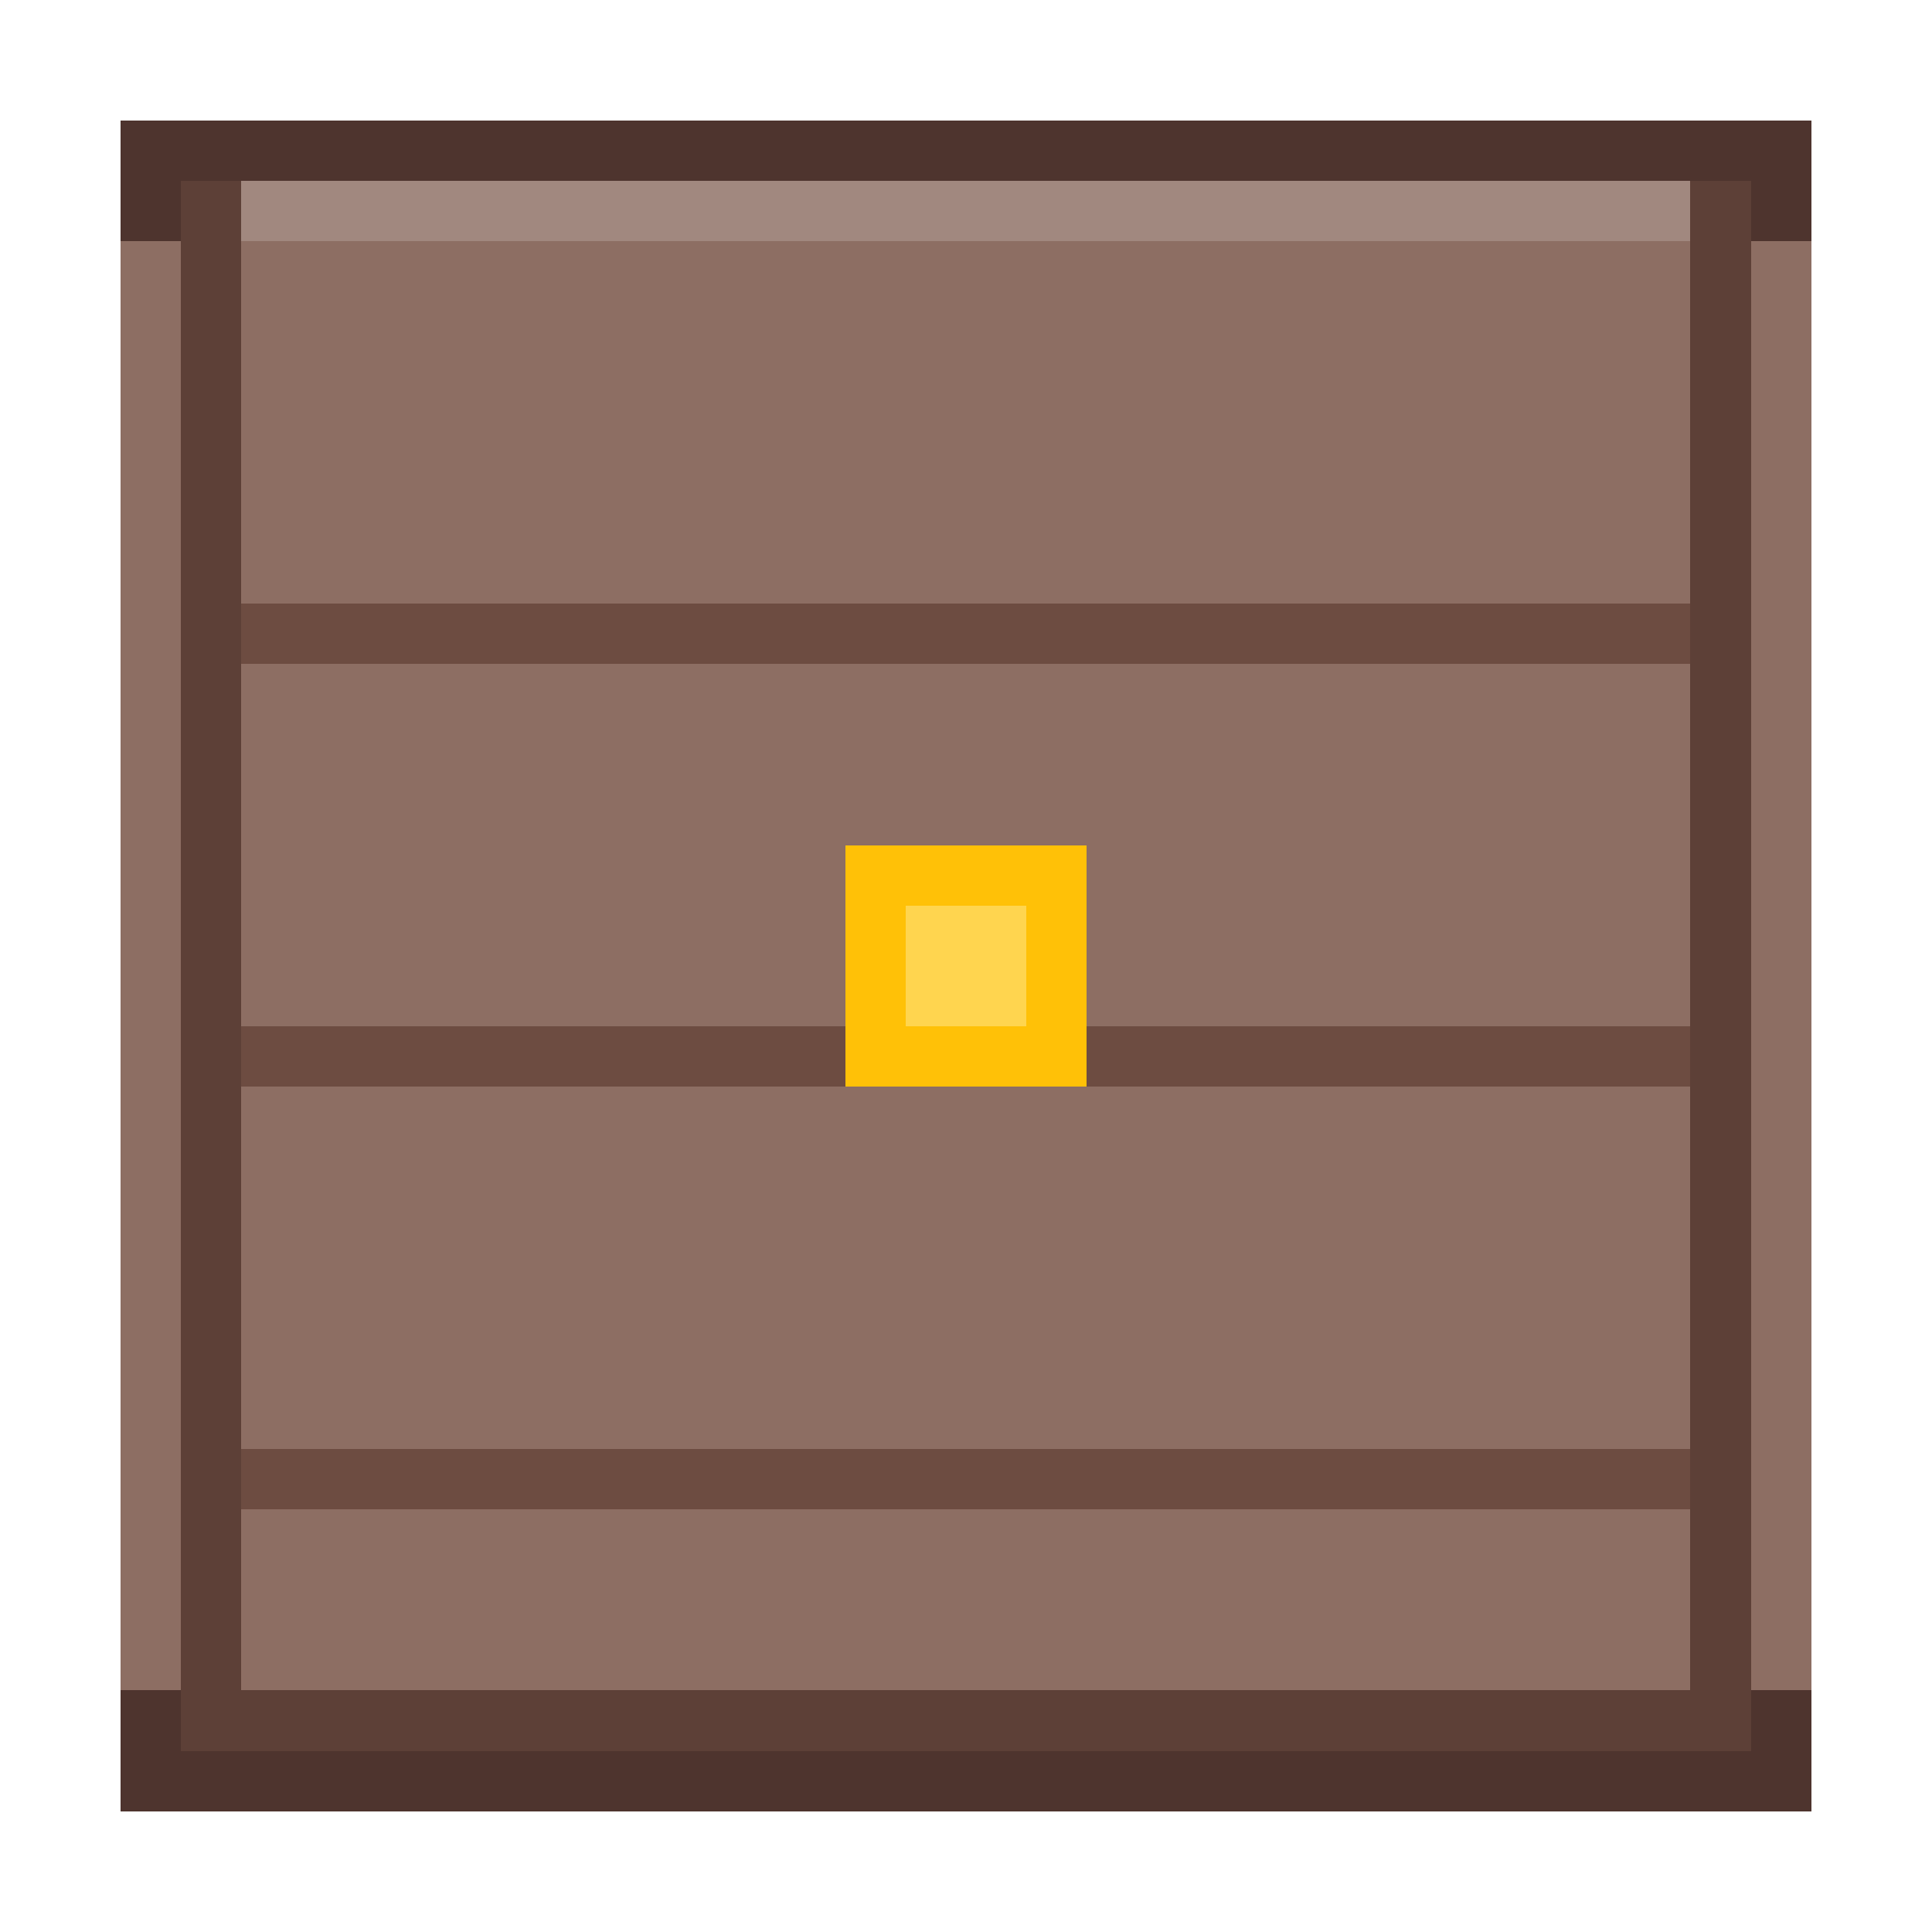
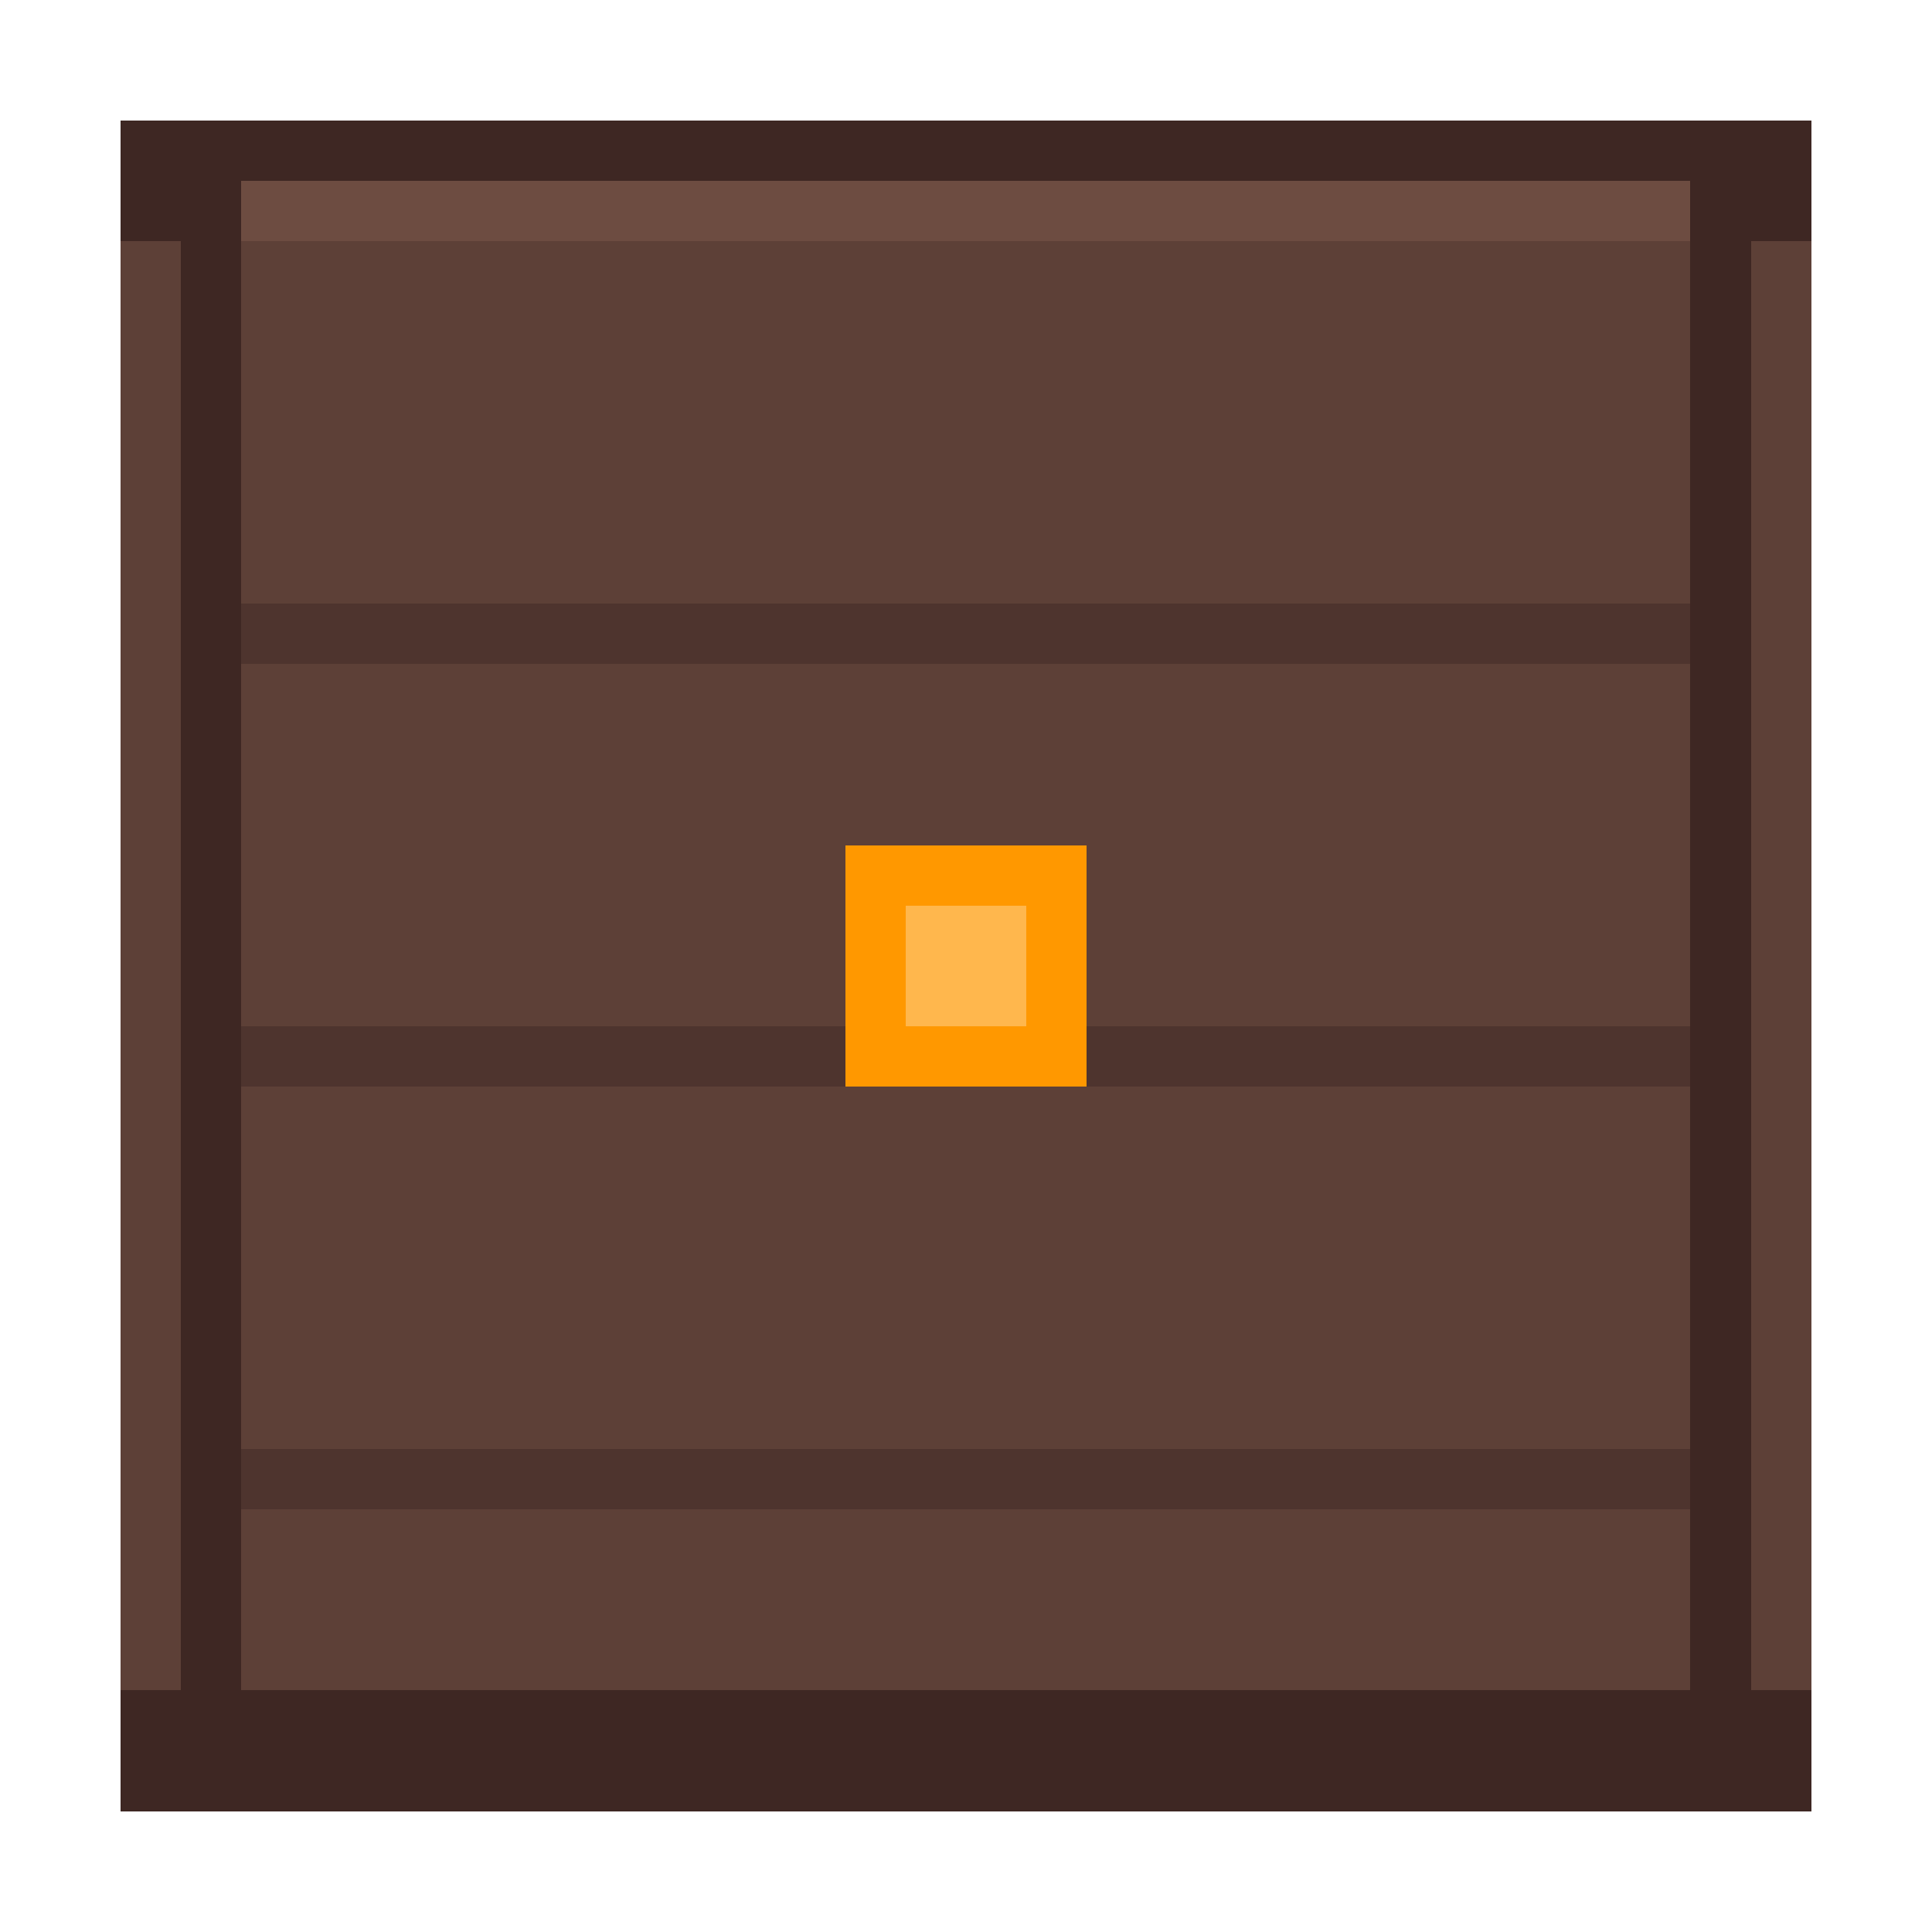
<svg xmlns="http://www.w3.org/2000/svg" width="64" height="64" shape-rendering="crispEdges">
-   <rect x="4" y="4" width="56" height="56" fill="#4E342E" />
-   <rect x="6" y="6" width="52" height="52" fill="#8D6E63" />
-   <rect x="4" y="8" width="56" height="48" fill="#8D6E63" />
-   <rect x="6" y="6" width="52" height="2" fill="#A1887F" />
-   <rect x="6" y="20" width="52" height="2" fill="#6D4C41" />
-   <rect x="6" y="34" width="52" height="2" fill="#6D4C41" />
-   <rect x="6" y="48" width="52" height="2" fill="#6D4C41" />
-   <rect x="6" y="6" width="2" height="52" fill="#5D4037" />
-   <rect x="56" y="6" width="2" height="52" fill="#5D4037" />
-   <rect x="6" y="56" width="52" height="2" fill="#5D4037" />
-   <rect x="28" y="28" width="8" height="8" fill="#FFC107" />
-   <rect x="30" y="30" width="4" height="4" fill="#FFD54F" />
+   <rect x="4" y="4" width="56" height="56" fill="#3E2723" />
+   <rect x="6" y="6" width="52" height="52" fill="#5D4037" />
+   <rect x="4" y="8" width="56" height="48" fill="#5D4037" />
+   <rect x="6" y="6" width="52" height="2" fill="#6D4C41" />
+   <rect x="6" y="20" width="52" height="2" fill="#4E342E" />
+   <rect x="6" y="34" width="52" height="2" fill="#4E342E" />
+   <rect x="6" y="48" width="52" height="2" fill="#4E342E" />
+   <rect x="6" y="6" width="2" height="52" fill="#3E2723" />
+   <rect x="56" y="6" width="2" height="52" fill="#3E2723" />
+   <rect x="6" y="56" width="52" height="2" fill="#3E2723" />
+   <rect x="28" y="28" width="8" height="8" fill="#FF9800" />
+   <rect x="30" y="30" width="4" height="4" fill="#FFB74D" />
</svg>
